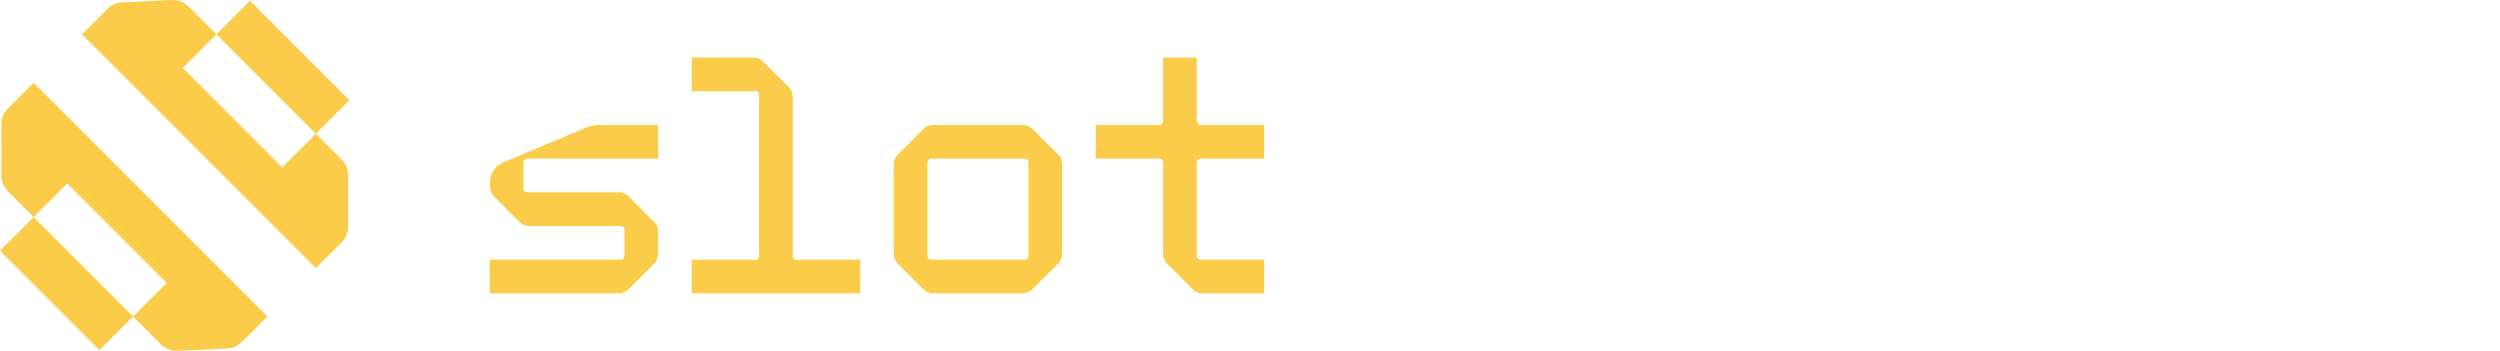
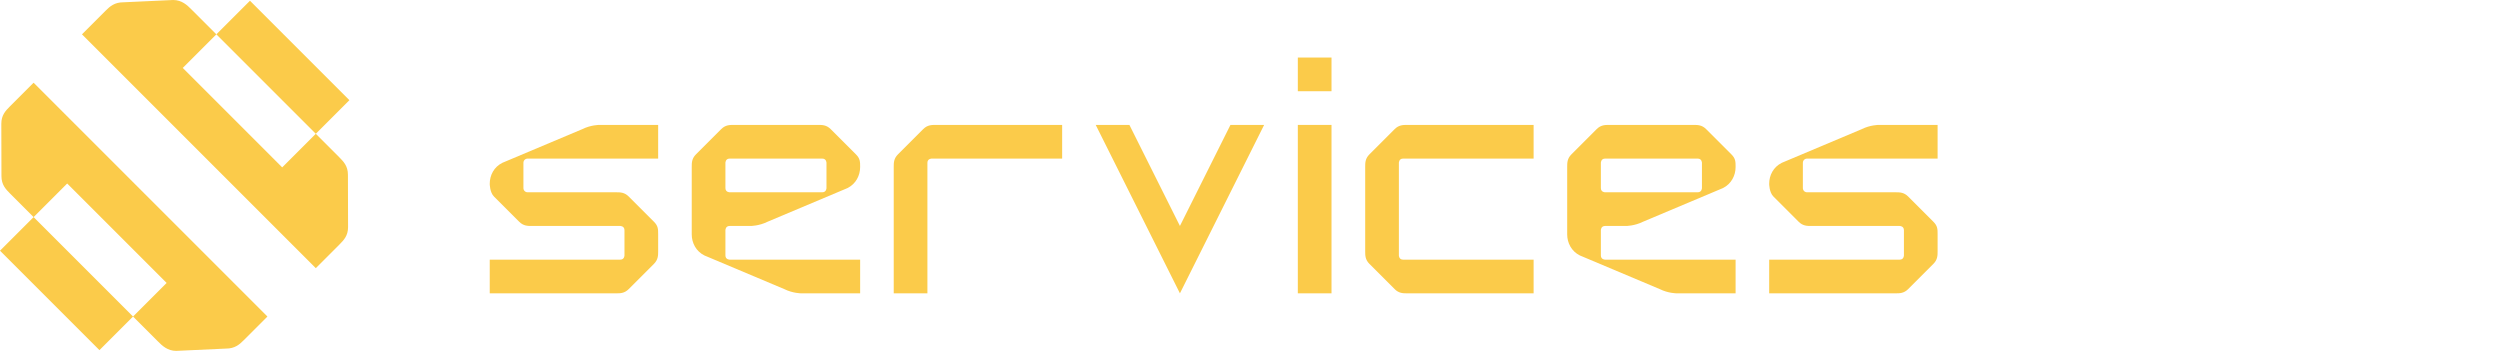
<svg xmlns="http://www.w3.org/2000/svg" viewBox="0 0 1140 160" fill="none">
  <path d="M113.975 0.34L159.32 45.685L144.001 61.004L98.656 15.659L113.975 0.34Z" fill="#FBCB4A" />
  <path d="M98.656 15.659L87.328 4.334C85.361 2.341 82.904 0.01 78.979 0L56.237 1.048C52.312 1.038 50.149 2.865 48.192 4.848L37.38 15.66L144.001 122.281L154.813 111.469C156.77 109.487 158.727 107.504 158.717 103.529L158.656 79.677C158.646 75.702 156.679 73.709 154.711 71.717L144.001 61.004L128.682 76.324L83.337 30.979L98.656 15.659Z" fill="#FBCB4A" />
  <path d="M45.345 159.66L0 114.315L15.32 98.995L4.609 88.283C2.641 86.291 0.674 84.298 0.664 80.323L0.603 56.471C0.593 52.496 2.55 50.513 4.507 48.531L15.319 37.719L121.94 144.34L111.129 155.152C109.171 157.135 107.008 158.962 103.083 158.952L80.341 160C76.416 159.99 73.959 157.659 71.992 155.666L60.665 144.34L75.983 129.022L30.639 83.677L15.32 98.995L60.665 144.34L45.345 159.66Z" fill="#FBCB4A" />
  <path d="M238.68 85.76C238.68 86.84 239.52 87.68 240.6 87.68H280.92C282.84 87.68 284.76 87.68 286.68 89.6L298.2 101.12C300.12 103.04 300.12 104.48 300.12 106.88V114.56C300.12 116.48 300.12 118.4 298.2 120.32L286.68 131.84C284.76 133.76 282.84 133.76 280.92 133.76H223.32V118.4H282.84C284.76 118.4 284.76 116.48 284.76 116.48V104.96C284.76 103.04 282.84 103.04 282.84 103.04H242.52C240.6 103.04 238.68 103.04 236.76 101.12L225.24 89.6C223.32 87.68 223.32 83.84 223.32 83.84C223.32 79.88 225.24 76.16 229.08 74.24L265.56 58.88C269.4 56.96 273.24 56.96 273.24 56.96H300.12V72.32H240.6C239.52 72.32 238.68 73.16 238.68 74.24V85.76Z" fill="#FBCB4A" />
-   <path d="M392.23 118.4V133.76H315.43V118.4H344.23C345.07 118.4 346.15 118.52 346.15 116.48V43.52C346.15 41.48 345.07 41.6 344.23 41.6H315.43V26.24H342.31C344.23 26.24 346.15 26.24 348.07 28.16L359.59 39.68C361.51 41.6 361.51 43.52 361.51 45.44V116.48C361.51 118.52 362.59 118.4 363.43 118.4H392.23Z" fill="#FBCB4A" />
-   <path d="M407.539 114.56V76.16C407.539 74.24 407.539 72.32 409.459 70.4L420.979 58.88C422.899 56.96 424.819 56.96 426.739 56.96H465.139C467.059 56.96 468.979 56.96 470.899 58.88L482.419 70.4C484.339 72.32 484.339 74.24 484.339 76.16V114.56C484.339 116.48 484.339 118.4 482.419 120.32L470.899 131.84C468.979 133.76 467.059 133.76 465.139 133.76H426.739C424.819 133.76 422.899 133.76 420.979 131.84L409.459 120.32C407.539 118.4 407.539 116.48 407.539 114.56ZM422.899 116.48C422.899 118.4 424.819 118.4 424.819 118.4H467.059C467.059 118.4 468.979 118.4 468.979 116.48V74.24C468.979 72.32 467.059 72.32 467.059 72.32H424.819C424.819 72.32 422.899 72.32 422.899 74.24V116.48Z" fill="#FBCB4A" />
-   <path d="M576.448 133.76H549.568C547.648 133.76 545.728 133.76 543.808 131.84L532.288 120.32C530.368 118.4 530.368 116.6 530.368 114.56V74.24C530.368 72.2 528.448 72.32 528.448 72.32H499.648V56.96H528.448C528.448 56.96 530.368 57.08 530.368 55.04V26.24H545.728V55.04C545.728 57.08 547.648 56.96 547.648 56.96H576.448V72.32H547.648C547.648 72.32 545.728 72.2 545.728 74.24V116.48C545.728 118.4 547.648 118.4 547.648 118.4H576.448V133.76Z" fill="#FBCB4A" />
+   <g transform="translate(-645.445, 0)">
+     <path d="M1037.67 76.16C1037.67 80 1035.75 83.84 1031.91 85.76L995.435 101.12C991.595 103.04 987.755 103.04 987.755 103.04H978.155C976.235 103.04 976.235 104.96 976.235 104.96V116.48C976.235 118.4 978.155 118.4 978.155 118.4H1037.67V133.76H1010.79C1010.79 133.76 1006.95 133.76 1003.11 131.84L966.635 116.48C962.795 114.56 960.875 110.72 960.875 106.88V76.16C960.875 74.24 960.875 72.32 962.795 70.4L974.315 58.88C976.235 56.96 978.155 56.96 980.075 56.96H1018.47C1020.39 56.96 1022.31 56.96 1024.23 58.88L1035.76 70.4C1037.68 72.32 1037.67 73.76 1037.67 76.16ZM1022.32 74.24C1022.32 74.24 1022.32 72.32 1020.4 72.32H978.155C976.235 72.32 976.235 74.24 976.235 74.24V85.76C976.235 87.68 978.155 87.68 978.155 87.68H1020.4C1022.32 87.68 1022.32 85.76 1022.32 85.76V74.24Z" fill="#FBCB4A" />
+   </g>
+   <g transform="translate(-184.899, 0)">
+     <path d="M592.438 133.76V76.16C592.438 74.24 592.438 72.32 594.358 70.4L605.878 58.88C607.798 56.96 609.718 56.96 611.638 56.96H669.237V72.32H609.717C609.717 72.32 607.798 72.32 607.798 74.24V133.76H592.438Z" fill="#FBCB4A" />
+   </g>
+   <path d="M499.648 56.96H515.008L538.048 103.04L561.088 56.96H576.448L538.048 133.76L499.648 56.96Z" fill="#FBCB4A" />
+   <path d="M591.808 26.24H607.168V41.6H591.808V26.24ZM591.808 56.96H607.168V133.76H591.808V56.96Z" fill="#FBCB4A" />
+   <g transform="translate(398.528, 0)">
+     <path d="M241.28 72.32C239.36 72.32 239.36 74.24 239.36 74.24V116.48C239.36 116.48 239.36 118.4 241.28 118.4H300.8V133.76H243.2C241.28 133.76 239.36 133.76 237.44 131.84L225.92 120.32C224 118.4 224 116.48 224 114.56V76.16C224 74.24 224 72.32 225.92 70.4L237.44 58.88C239.36 56.96 241.28 56.96 243.2 56.96H300.8V72.32H241.28Z" fill="#FBCB4A" />
+   </g>
+   <g transform="translate(-246.237, 0)">
+     <path d="M1037.67 76.16C1037.67 80 1035.75 83.84 1031.91 85.76L995.435 101.12C991.595 103.04 987.755 103.04 987.755 103.04H978.155C976.235 103.04 976.235 104.96 976.235 104.96V116.48C976.235 118.4 978.155 118.4 978.155 118.4H1037.67V133.76H1010.79C1010.79 133.76 1006.95 133.76 1003.11 131.84L966.635 116.48C962.795 114.56 960.875 110.72 960.875 106.88V76.16C960.875 74.24 960.875 72.32 962.795 70.4L974.315 58.88C976.235 56.96 978.155 56.96 980.075 56.96H1018.47C1020.39 56.96 1022.31 56.96 1024.23 58.88L1035.76 70.4C1037.68 72.32 1037.67 73.76 1037.67 76.16ZM1022.32 74.24C1022.32 74.24 1022.32 72.32 1020.4 72.32H978.155C976.235 72.32 976.235 74.24 976.235 74.24V85.76C976.235 87.68 978.155 87.68 978.155 87.68H1020.4C1022.32 87.68 1022.32 85.76 1022.32 85.76V74.24Z" fill="#FBCB4A" />
+   </g>
+   <g transform="translate(583.428, 0)">
+     <path d="M238.68 85.76C238.68 86.84 239.52 87.68 240.6 87.68H280.92C282.84 87.68 284.76 87.68 286.68 89.6L298.2 101.12C300.12 103.04 300.12 104.48 300.12 106.88V114.56C300.12 116.48 300.12 118.4 298.2 120.32L286.68 131.84C284.76 133.76 282.84 133.76 280.92 133.76H223.32V118.4H282.84C284.76 118.4 284.76 116.48 284.76 116.48V104.96C284.76 103.04 282.84 103.04 282.84 103.04H242.52C240.6 103.04 238.68 103.04 236.76 101.12L225.24 89.6C223.32 87.68 223.32 83.84 223.32 83.84C223.32 79.88 225.24 76.16 229.08 74.24L265.56 58.88C269.4 56.96 273.24 56.96 273.24 56.96H300.12V72.32H240.6C239.52 72.32 238.68 73.16 238.68 74.24V85.76Z" fill="#FBCB4A" />
+   </g>
</svg>
